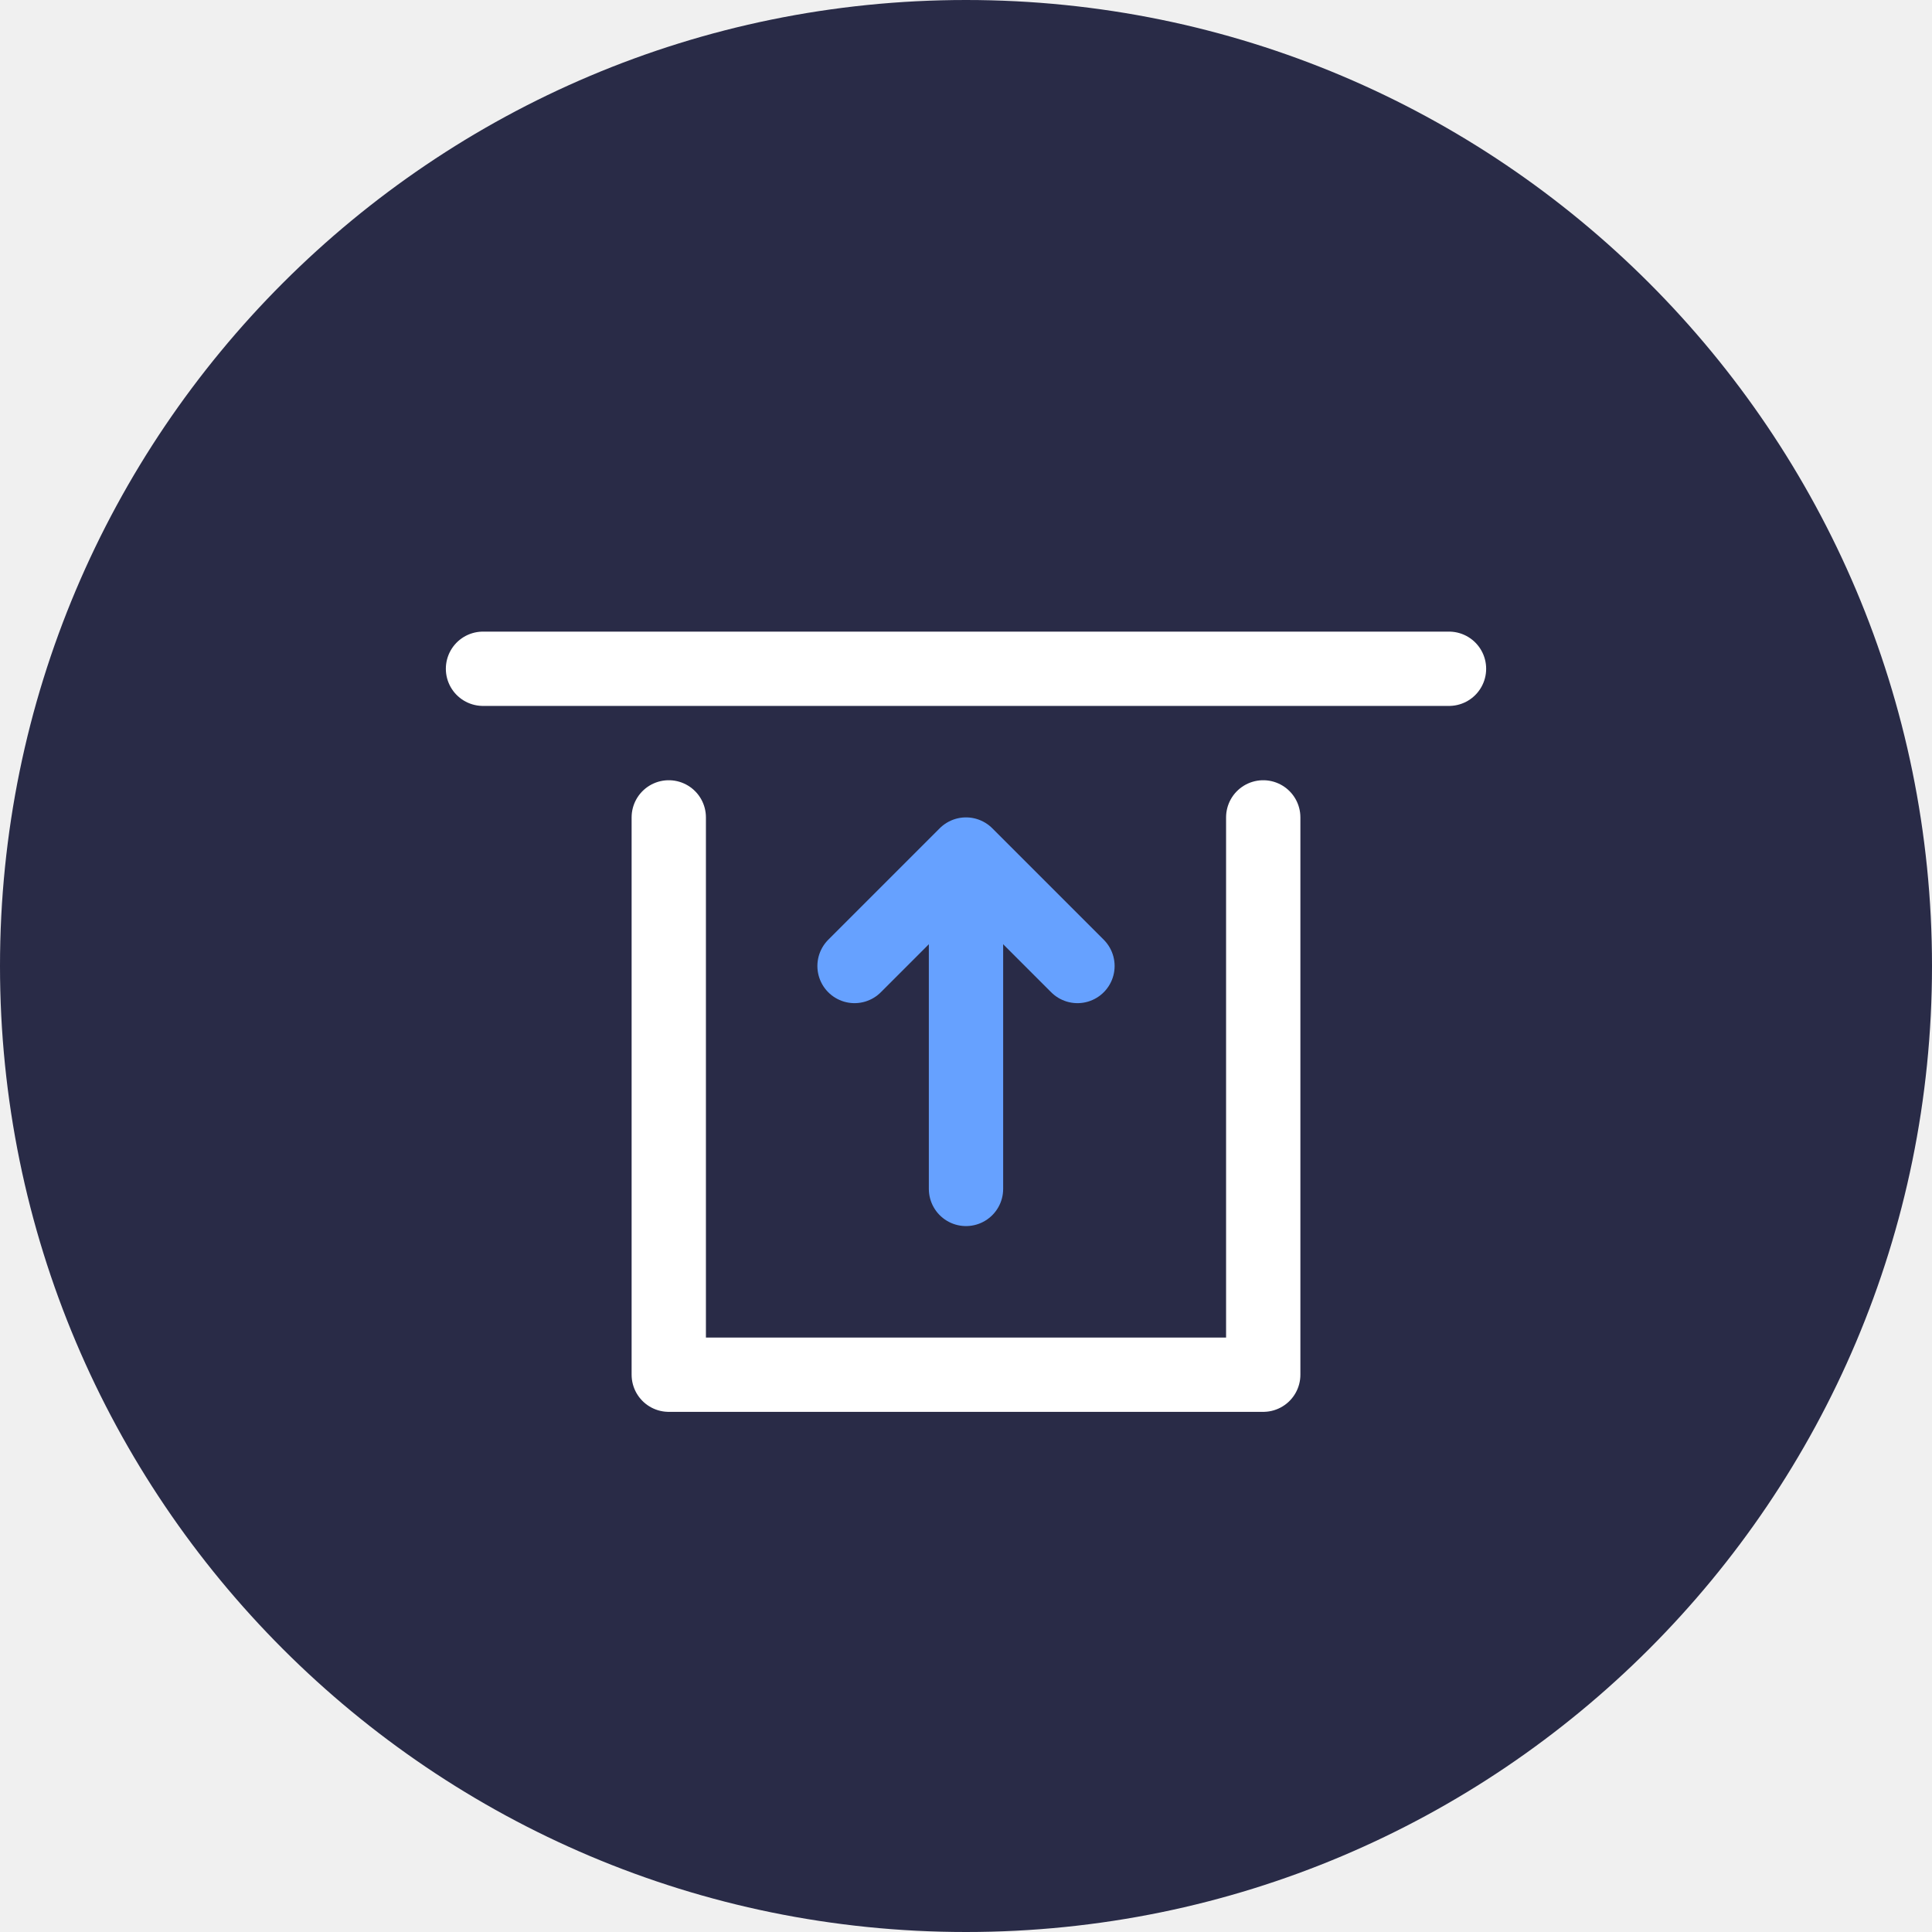
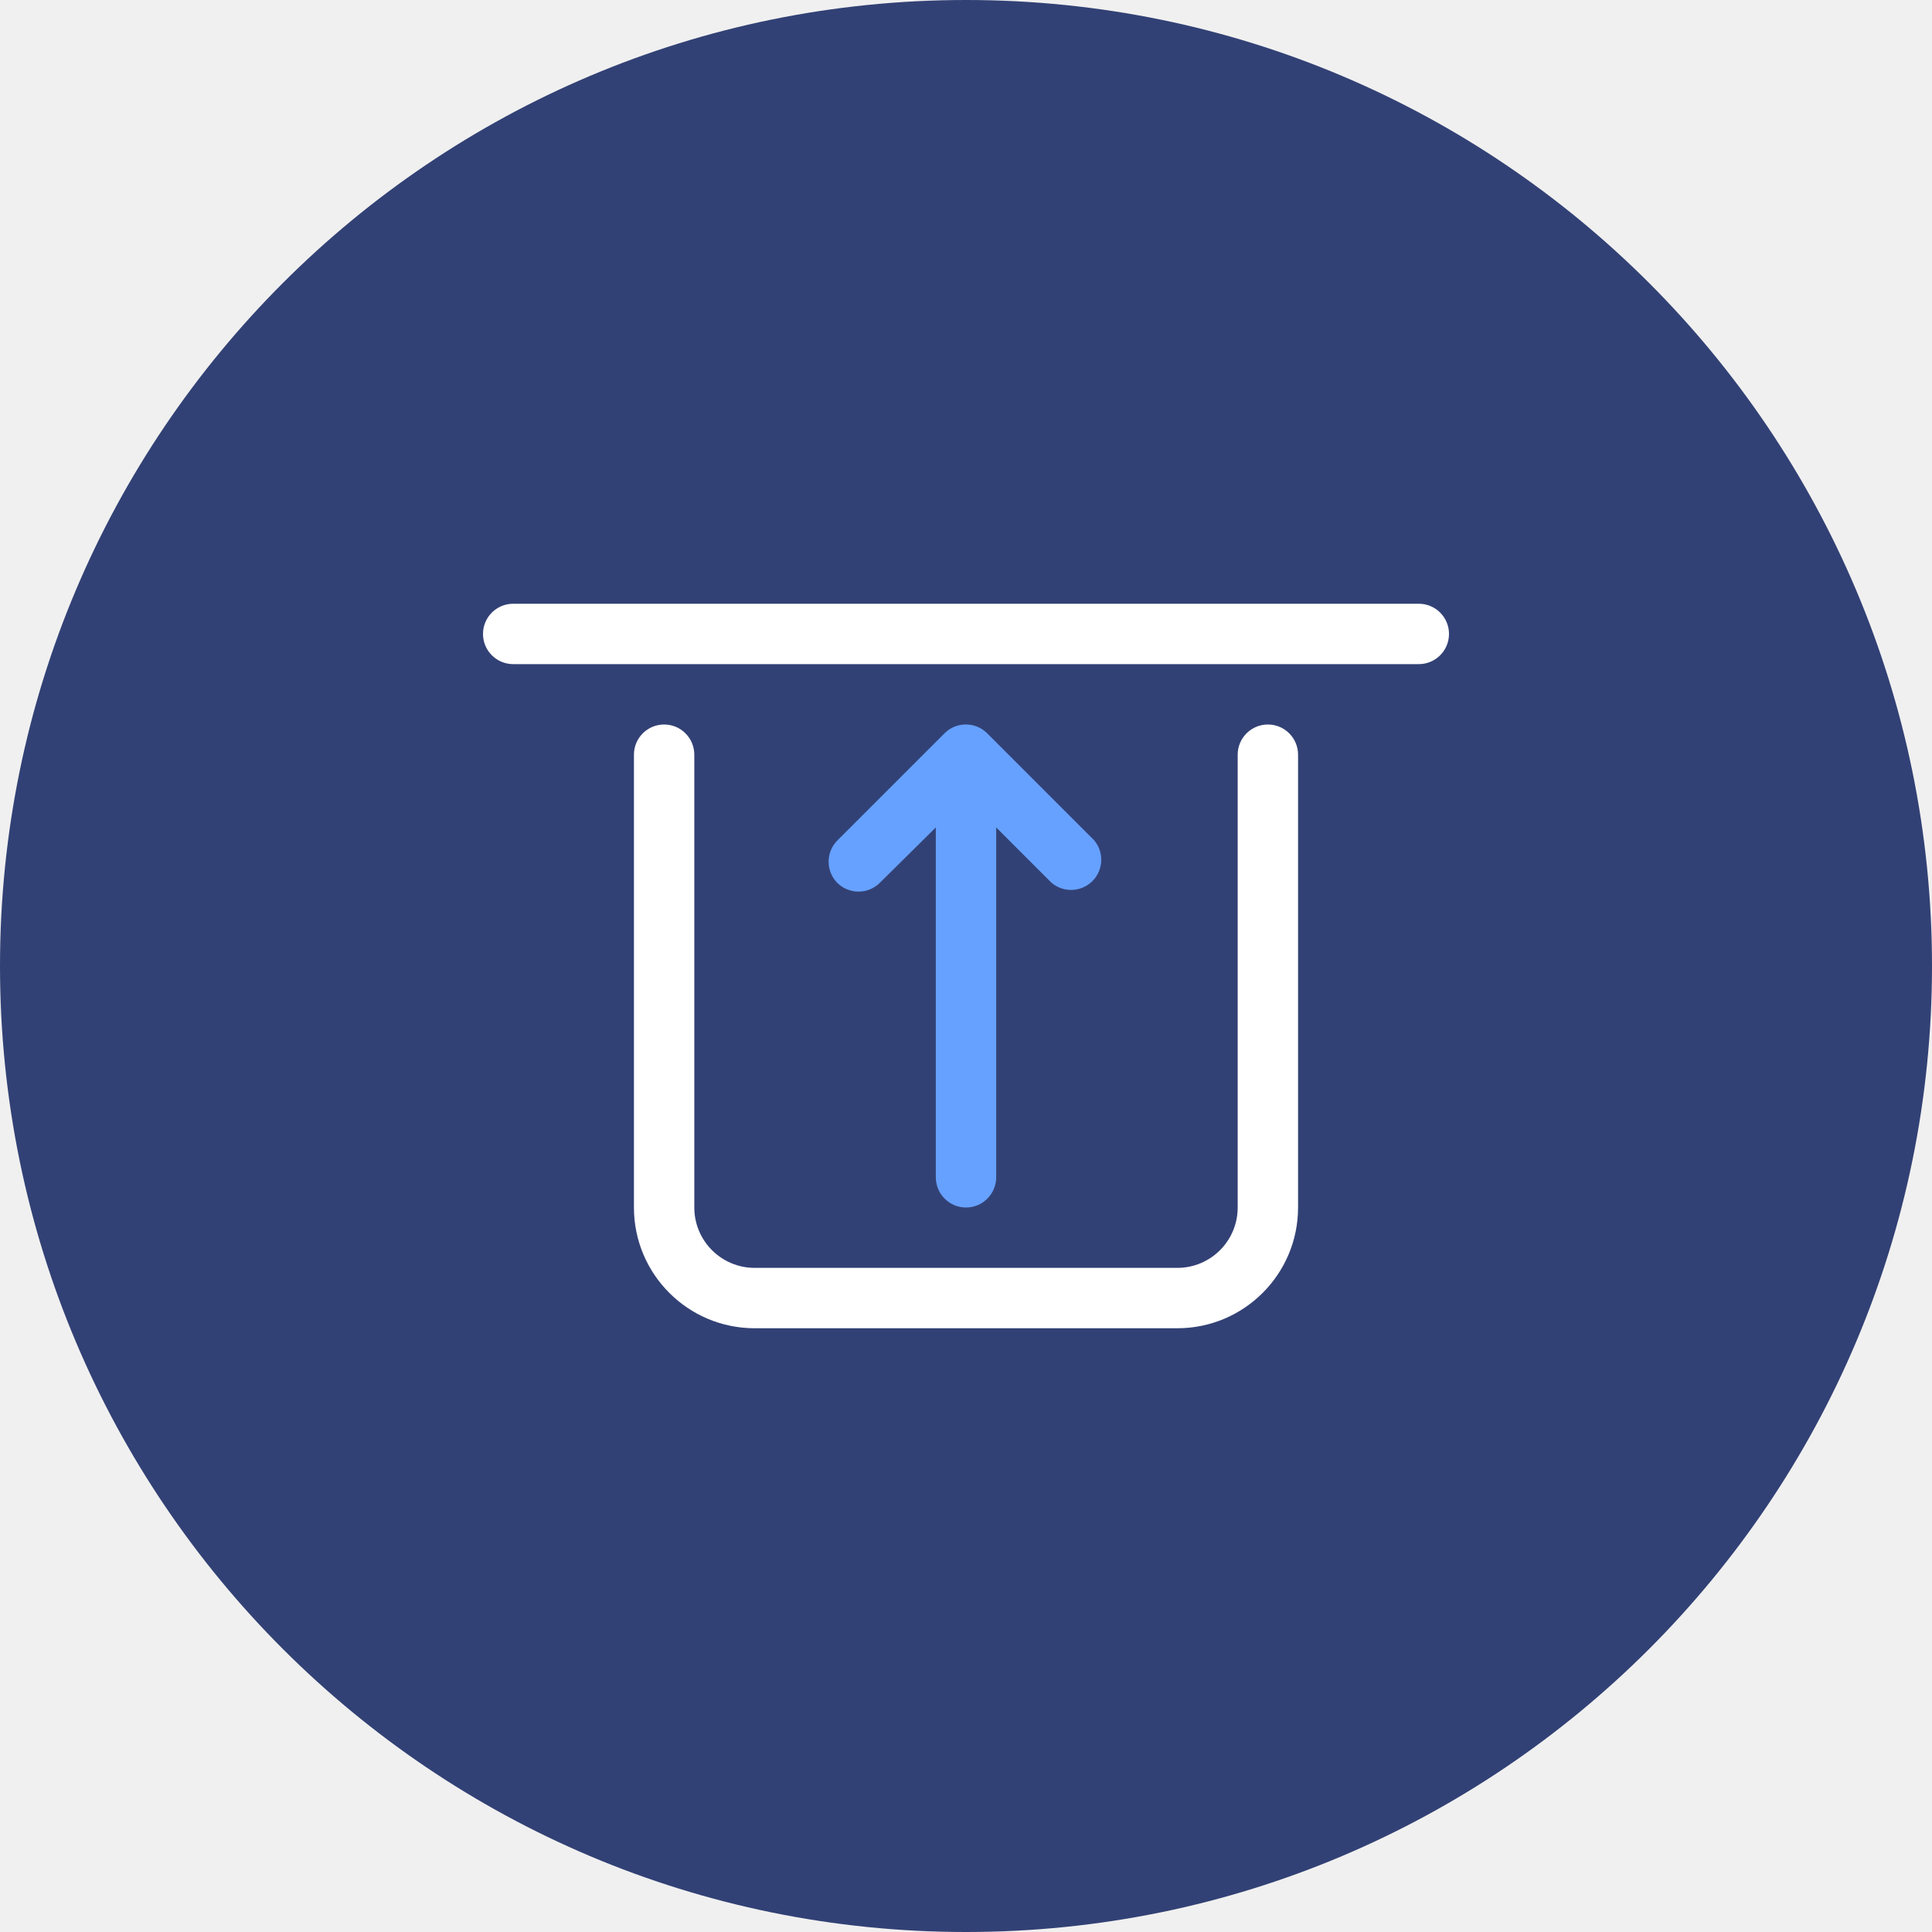
- <svg xmlns="http://www.w3.org/2000/svg" width="52" height="52" viewBox="0 0 52 52" fill="none">
-   <path d="M26 52C40.359 52 52 40.359 52 26C52 11.641 40.359 0 26 0C11.641 0 0 11.641 0 26C0 40.359 11.641 52 26 52Z" fill="#292B47" />
-   <path d="M13 18H39" stroke="white" stroke-width="2" stroke-miterlimit="10" stroke-linecap="round" stroke-linejoin="round" />
-   <path d="M34 22V37H18V22" stroke="white" stroke-width="2" stroke-miterlimit="10" stroke-linecap="round" stroke-linejoin="round" />
-   <path d="M23 26L26 23L29 26" stroke="#66A1FF" stroke-width="2" stroke-miterlimit="10" stroke-linecap="round" stroke-linejoin="round" />
-   <path d="M26 32V24" stroke="#66A1FF" stroke-width="2" stroke-miterlimit="10" stroke-linecap="round" stroke-linejoin="round" />
+ <svg xmlns="http://www.w3.org/2000/svg" width="64" height="64" viewBox="0 0 64 64">
+   <defs>
+     <style>.cls-1{fill:#324175;}.cls-2{fill:#fff;}.cls-3{fill:#66a1ff;}</style>
+   </defs>
+   <g id="Vrstva_2" data-name="Vrstva 2">
+     <g id="Vrstva_1-2" data-name="Vrstva 1">
+       <circle class="cls-1" cx="32" cy="32" r="32" />
+       <path class="cls-2" d="M25,44H39a4,4,0,0,0,4-4V25a1,1,0,1,0-2,0V40a2,2,0,0,1-2,2H25a2,2,0,0,1-2-2V25a1,1,0,0,0-2,0V40A4,4,0,0,0,25,44Z" />
+       <path class="cls-3" d="M27.73,29.24a1,1,0,0,0,1.42,0L31,27.41V39a1,1,0,0,0,2,0V27.41l1.83,1.83a1,1,0,0,0,1.41-1.41l-3.54-3.54a1,1,0,0,0-1.41,0l-3.54,3.54A1,1,0,0,0,27.73,29.24Z" />
+       <path class="cls-2" d="M47,20H17a1,1,0,0,0,0,2H47a1,1,0,0,0,0-2Z" />
+     </g>
+   </g>
</svg>
